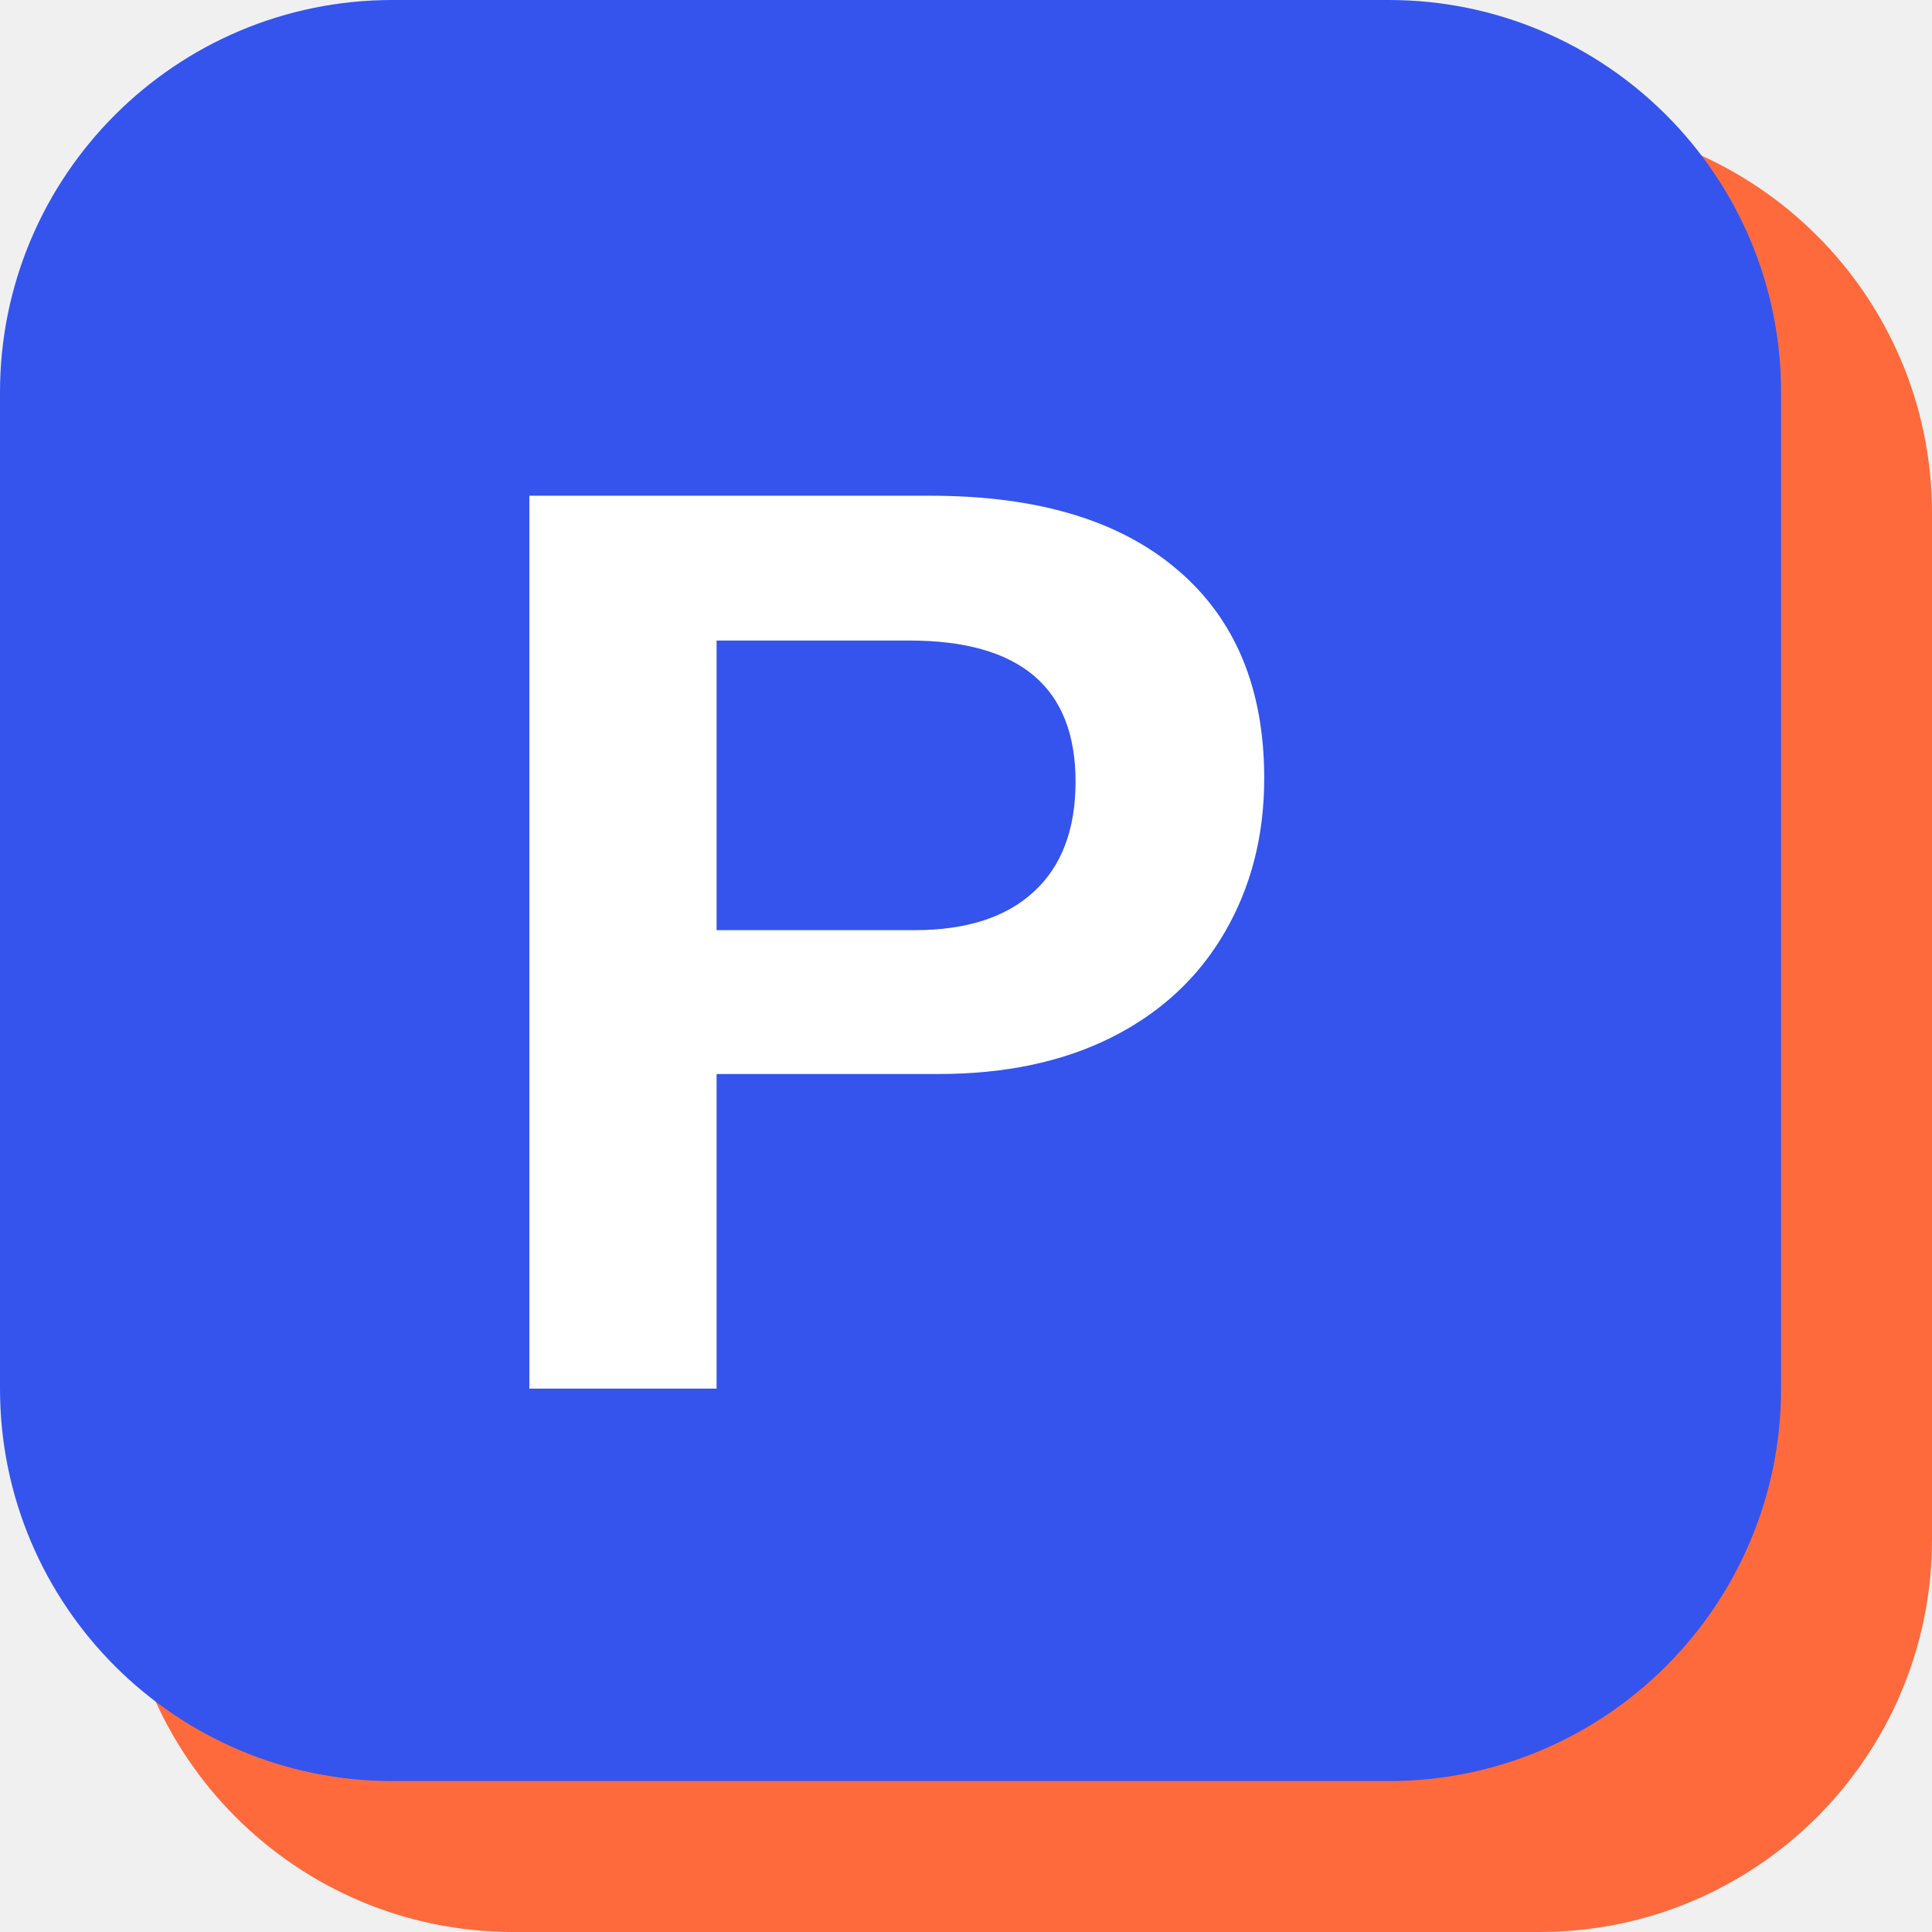
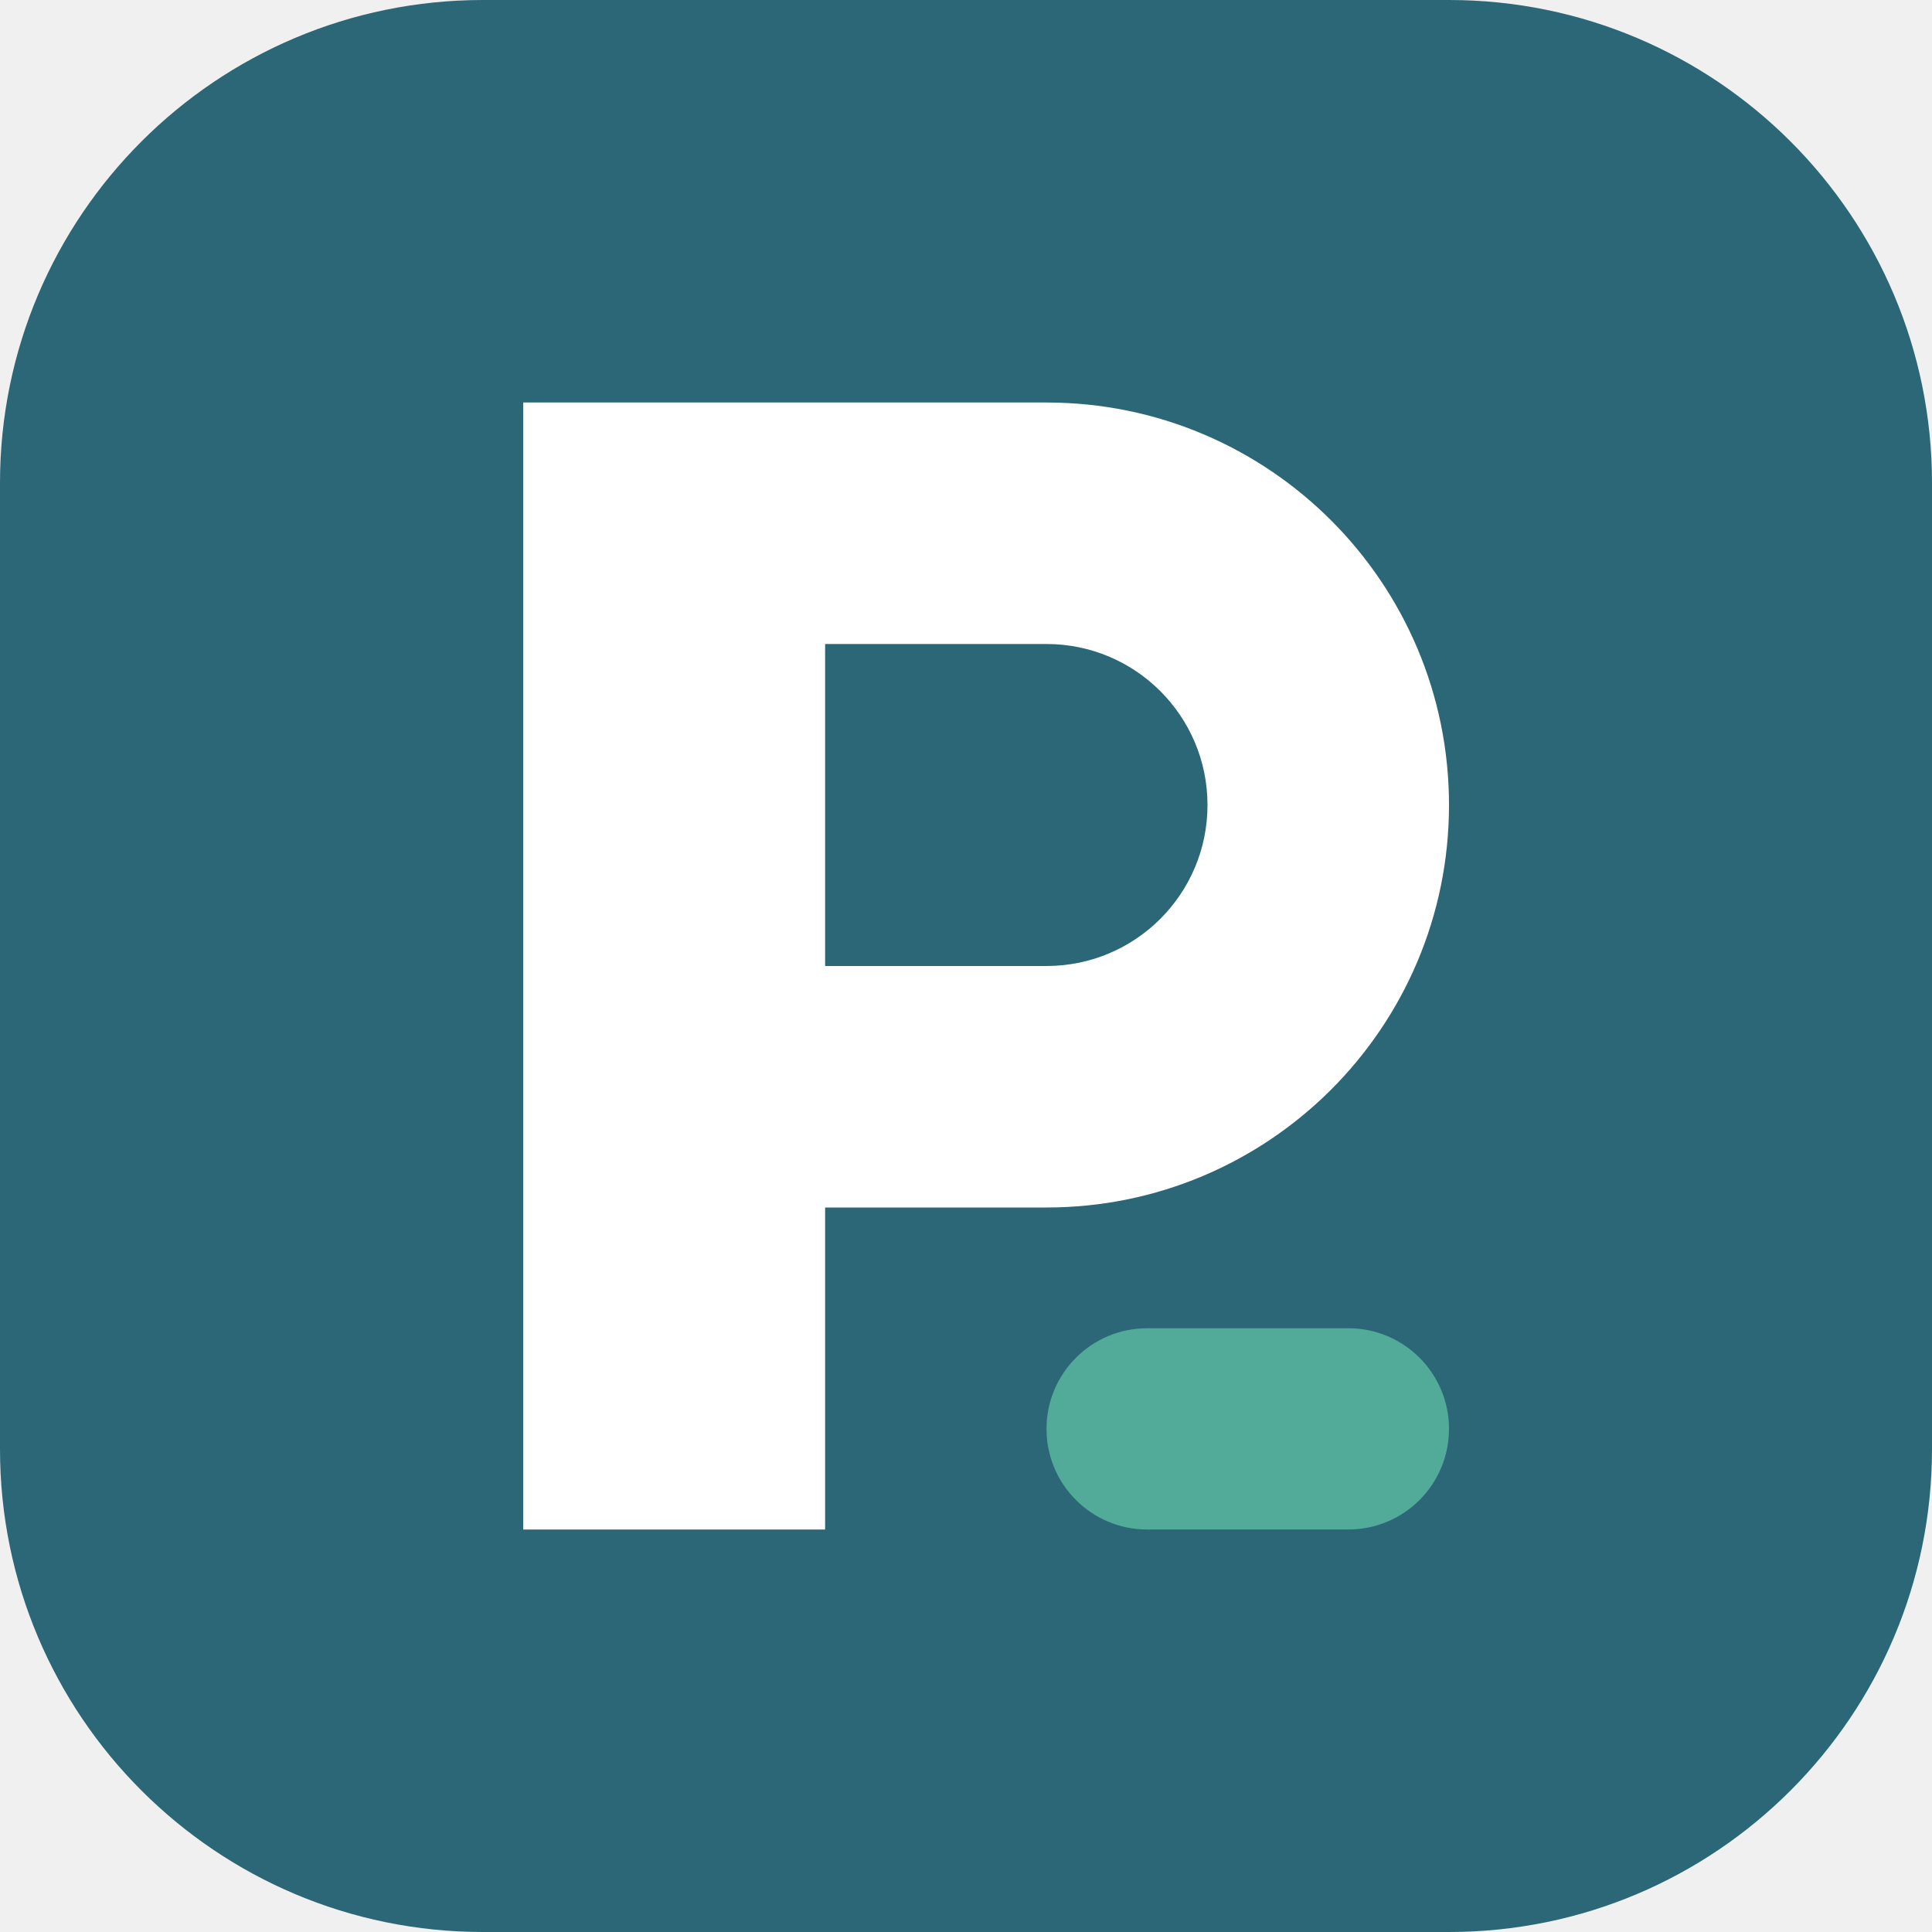
- <svg xmlns="http://www.w3.org/2000/svg" viewBox="0 0 64 64">
-   <rect x="4" y="4" width="60" height="60" rx="13" fill="#ff6a3d" />
-   <rect width="59" height="59" rx="13" fill="#3454ed" />
-   <text x="29" y="46" text-anchor="middle" fill="#fff" font-family="Arial,sans-serif" font-weight="700" font-size="43">P</text>
+ <svg xmlns="http://www.w3.org/2000/svg" viewBox="0 0 48 48">
+   <rect width="48" height="48" rx="12" fill="#2b6777" />
+   <path fill="#fff" fill-rule="evenodd" d="M13 38V10h13a10 10 0 0 1 0 20h-5.5v8zM20.5 16v8H26a4 4 0 0 0 0-8z" />
+   <rect x="26" y="33" width="10" height="5" rx="2.5" fill="#52ab98" />
</svg>
